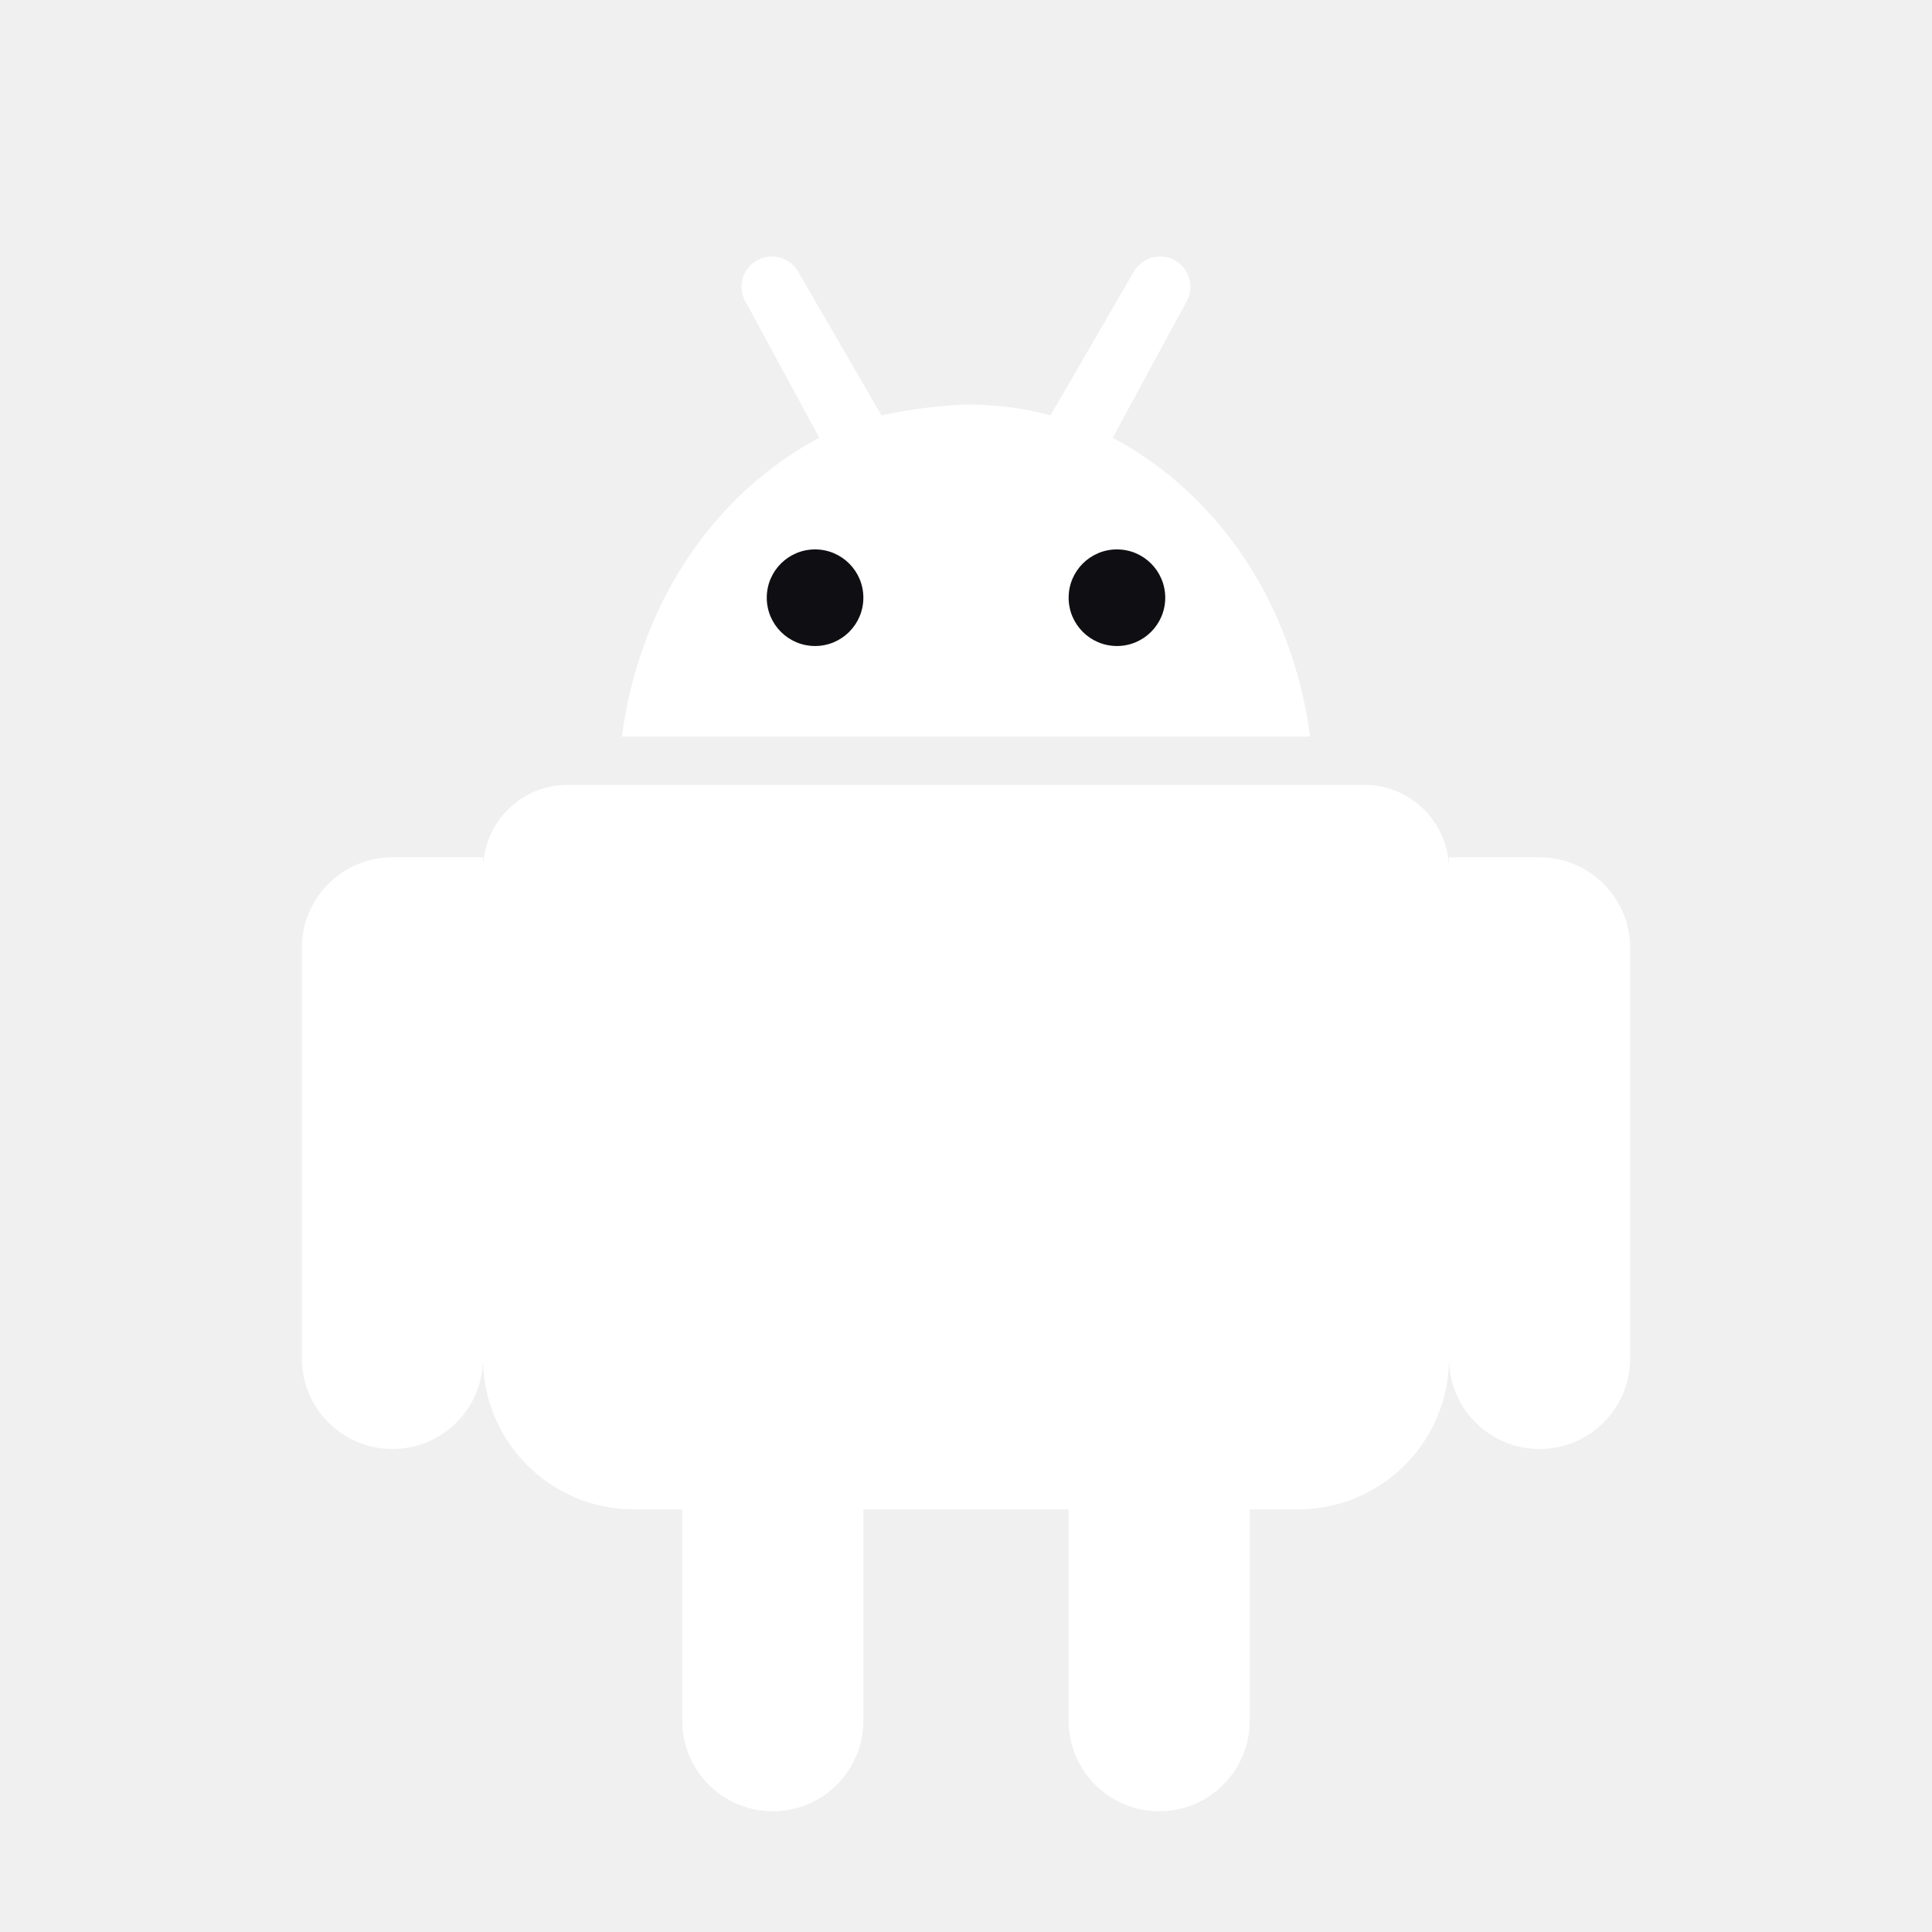
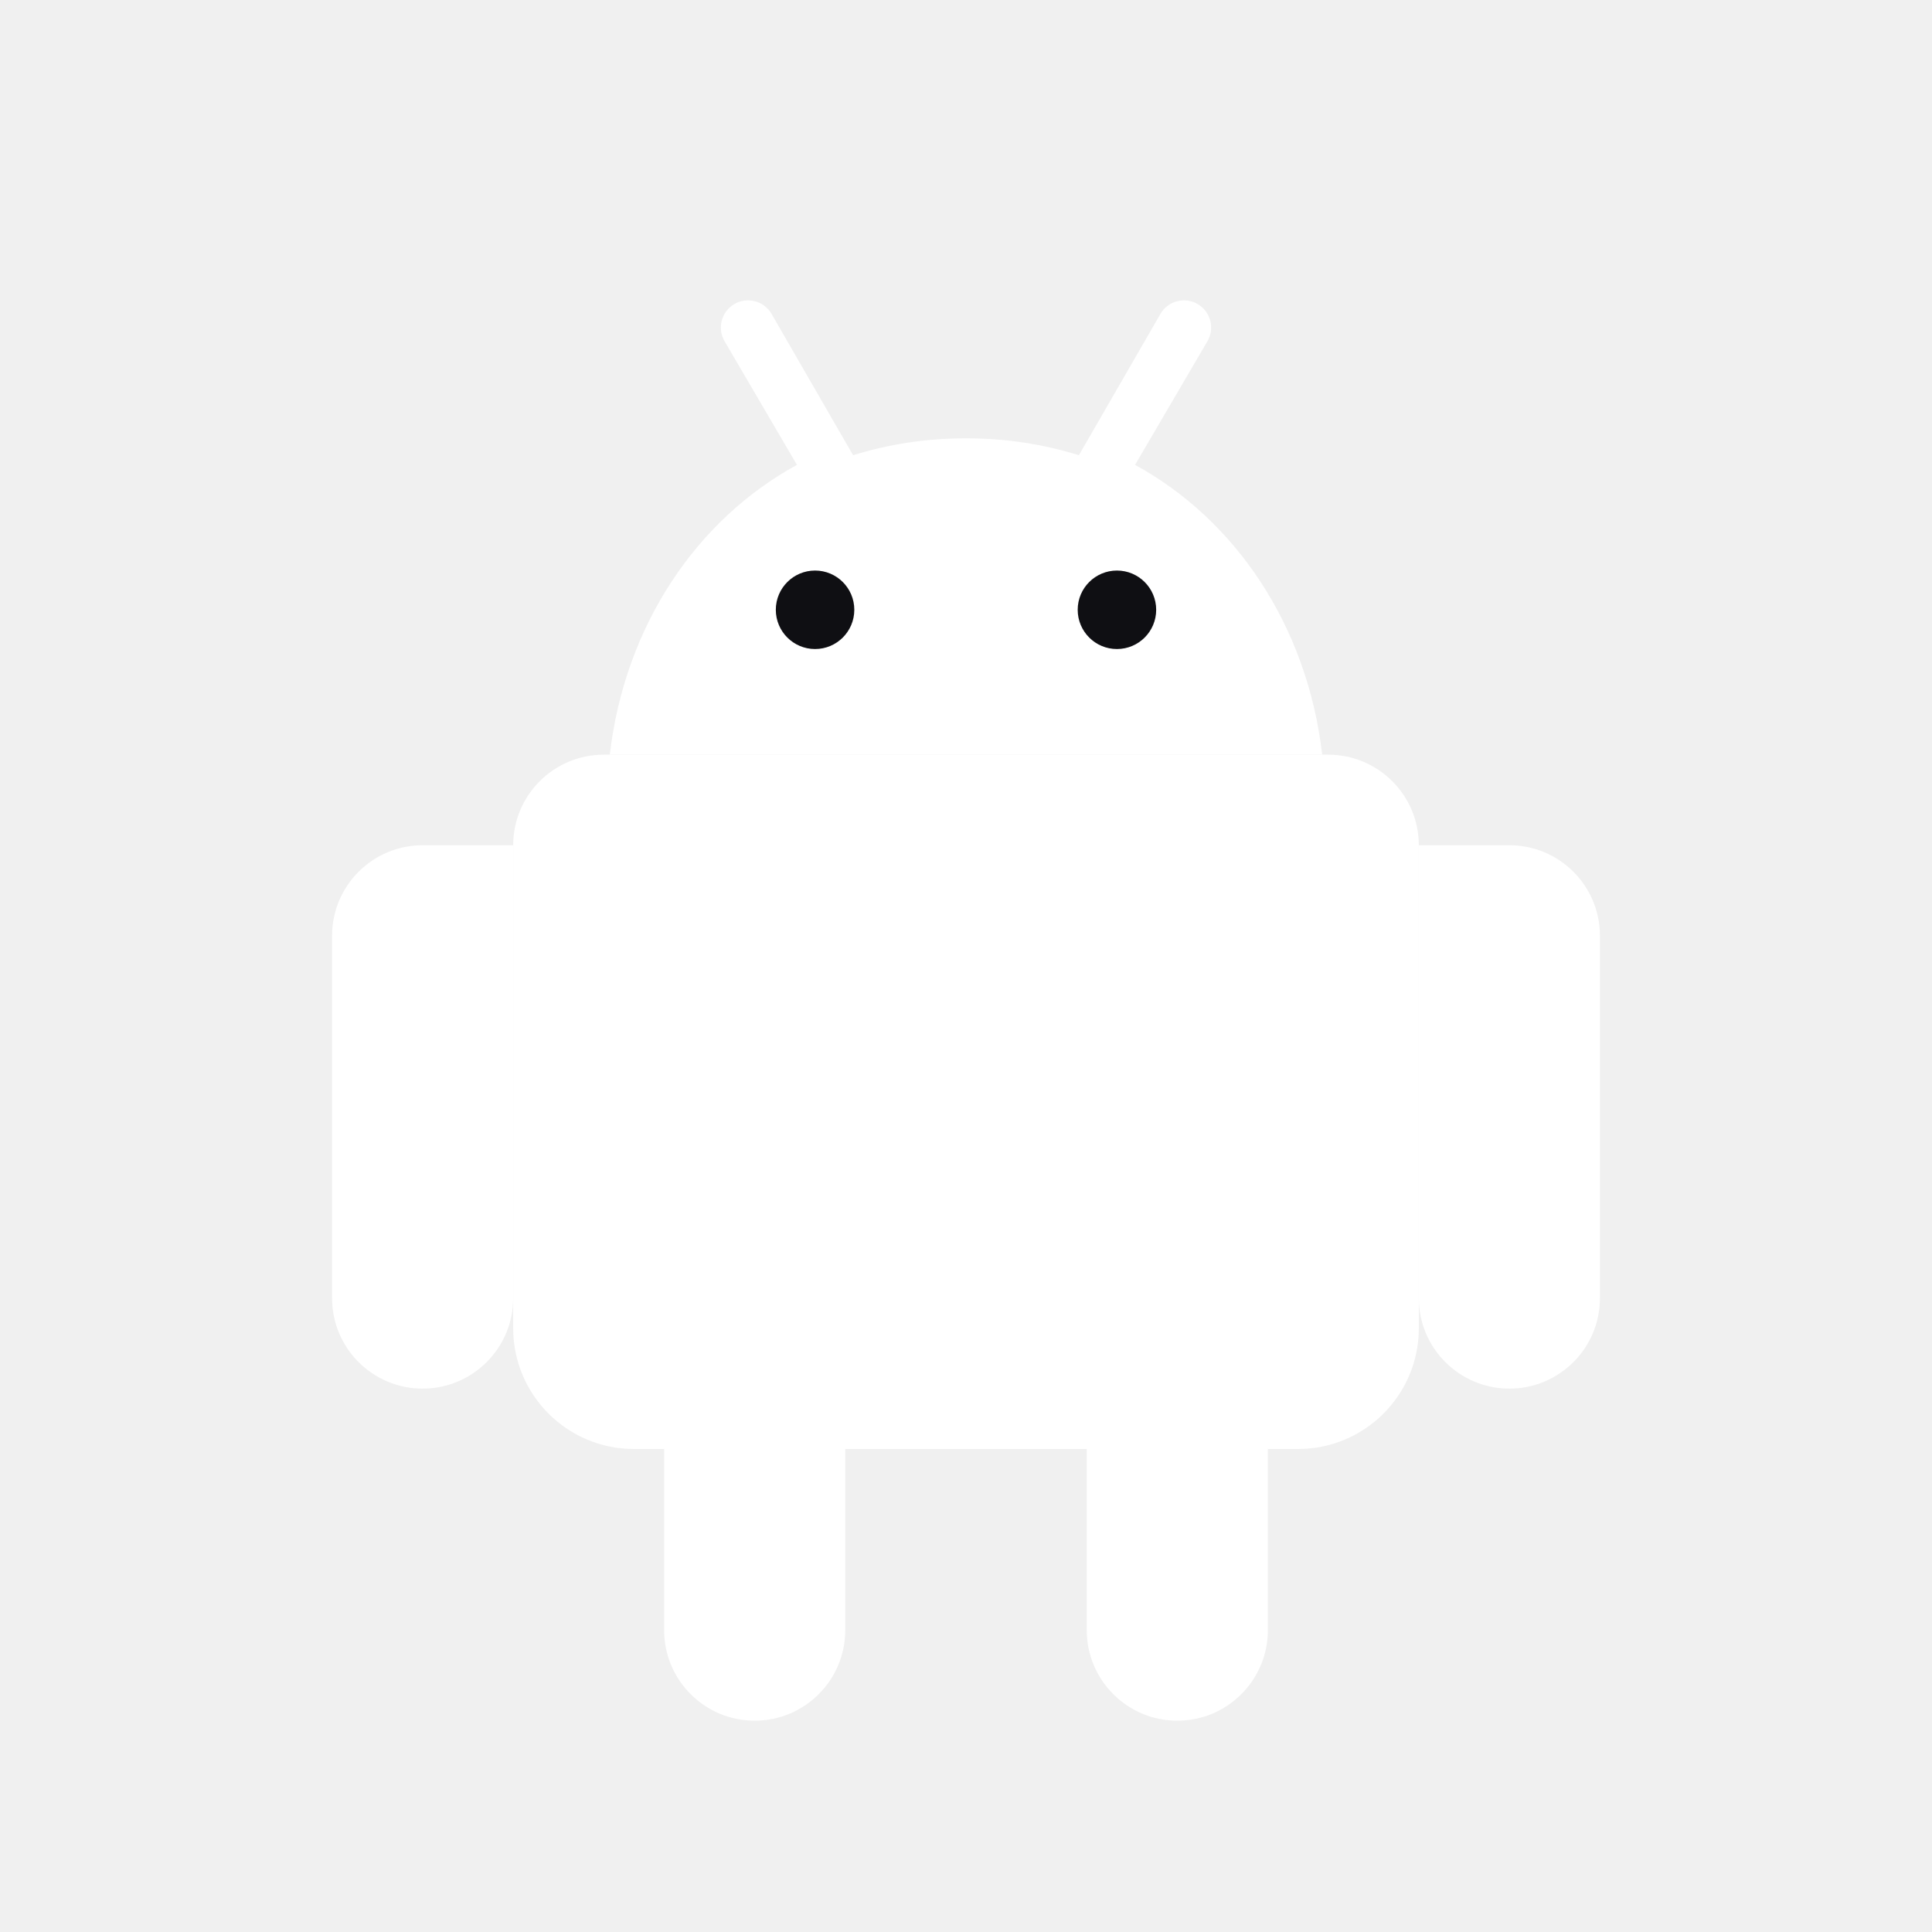
<svg xmlns="http://www.w3.org/2000/svg" viewBox="0 0 32 32">
  <g fill="#fff">
-     <path d="M9.4 13h13.2c.77 0 1.4.63 1.4 1.4v8.1c0 1.38-1.12 2.5-2.5 2.5h-.8v3.5a1.5 1.5 0 0 1-3 0V25h-3.4v3.5a1.5 1.5 0 0 1-3 0V25h-.8A2.5 2.5 0 0 1 8 22.5v-8.1c0-.77.63-1.4 1.4-1.4z" />
-     <path d="M8 14.2H6.5A1.5 1.5 0 0 0 5 15.7v6.8a1.5 1.5 0 0 0 3 0v-8.3zm16 0h1.5a1.5 1.5 0 0 1 1.5 1.5v6.8a1.5 1.5 0 0 1-3 0v-8.3z" />
-     <path d="M10.3 12.2c.3-2.25 1.55-4.03 3.27-4.95L12.35 5a.5.5 0 1 1 .87-.5l1.38 2.38A8.2 8.2 0 0 1 16 6.7c.49 0 .96.06 1.4.18l1.38-2.38a.5.5 0 1 1 .87.5l-1.22 2.25c1.72.92 2.97 2.7 3.27 4.95H10.3z" />
-     <circle cx="13.5" cy="9.9" r=".8" fill="#0f0f13" />
-     <circle cx="18.5" cy="9.9" r=".8" fill="#0f0f13" />
+     <path d="M10 12.5h12A1.5 1.5 0 0 1 23.5 14v8A2 2 0 0 1 21.5 24h-11A2 2 0 0 1 8.5 22v-8a1.5 1.5 0 0 1 1.5-1.5z" />
+     <path d="M8.5 14H7a1.5 1.5 0 0 0-1.5 1.5v6a1.5 1.5 0 0 0 3 0V14zm15 0H25a1.5 1.5 0 0 1 1.5 1.5v6a1.5 1.5 0 0 1-3 0V14z" />
+     <path d="M10.1 12.5c.25-2.15 1.45-3.9 3.1-4.8L12 5.65a.45.45 0 1 1 .78-.45l1.35 2.34c.58-.18 1.2-.28 1.87-.28s1.29.1 1.87.28l1.35-2.34a.45.45 0 1 1 .78.45l-1.2 2.05c1.65.9 2.85 2.65 3.1 4.8H10.1z" />
+     <path d="M11 24h3v3a1.5 1.5 0 0 1-3 0v-3zm7 0h3v3a1.5 1.5 0 0 1-3 0v-3z" />
+     <circle cx="13.5" cy="10.1" r=".65" fill="#0f0f13" />
+     <circle cx="18.5" cy="10.1" r=".65" fill="#0f0f13" />
  </g>
</svg>
